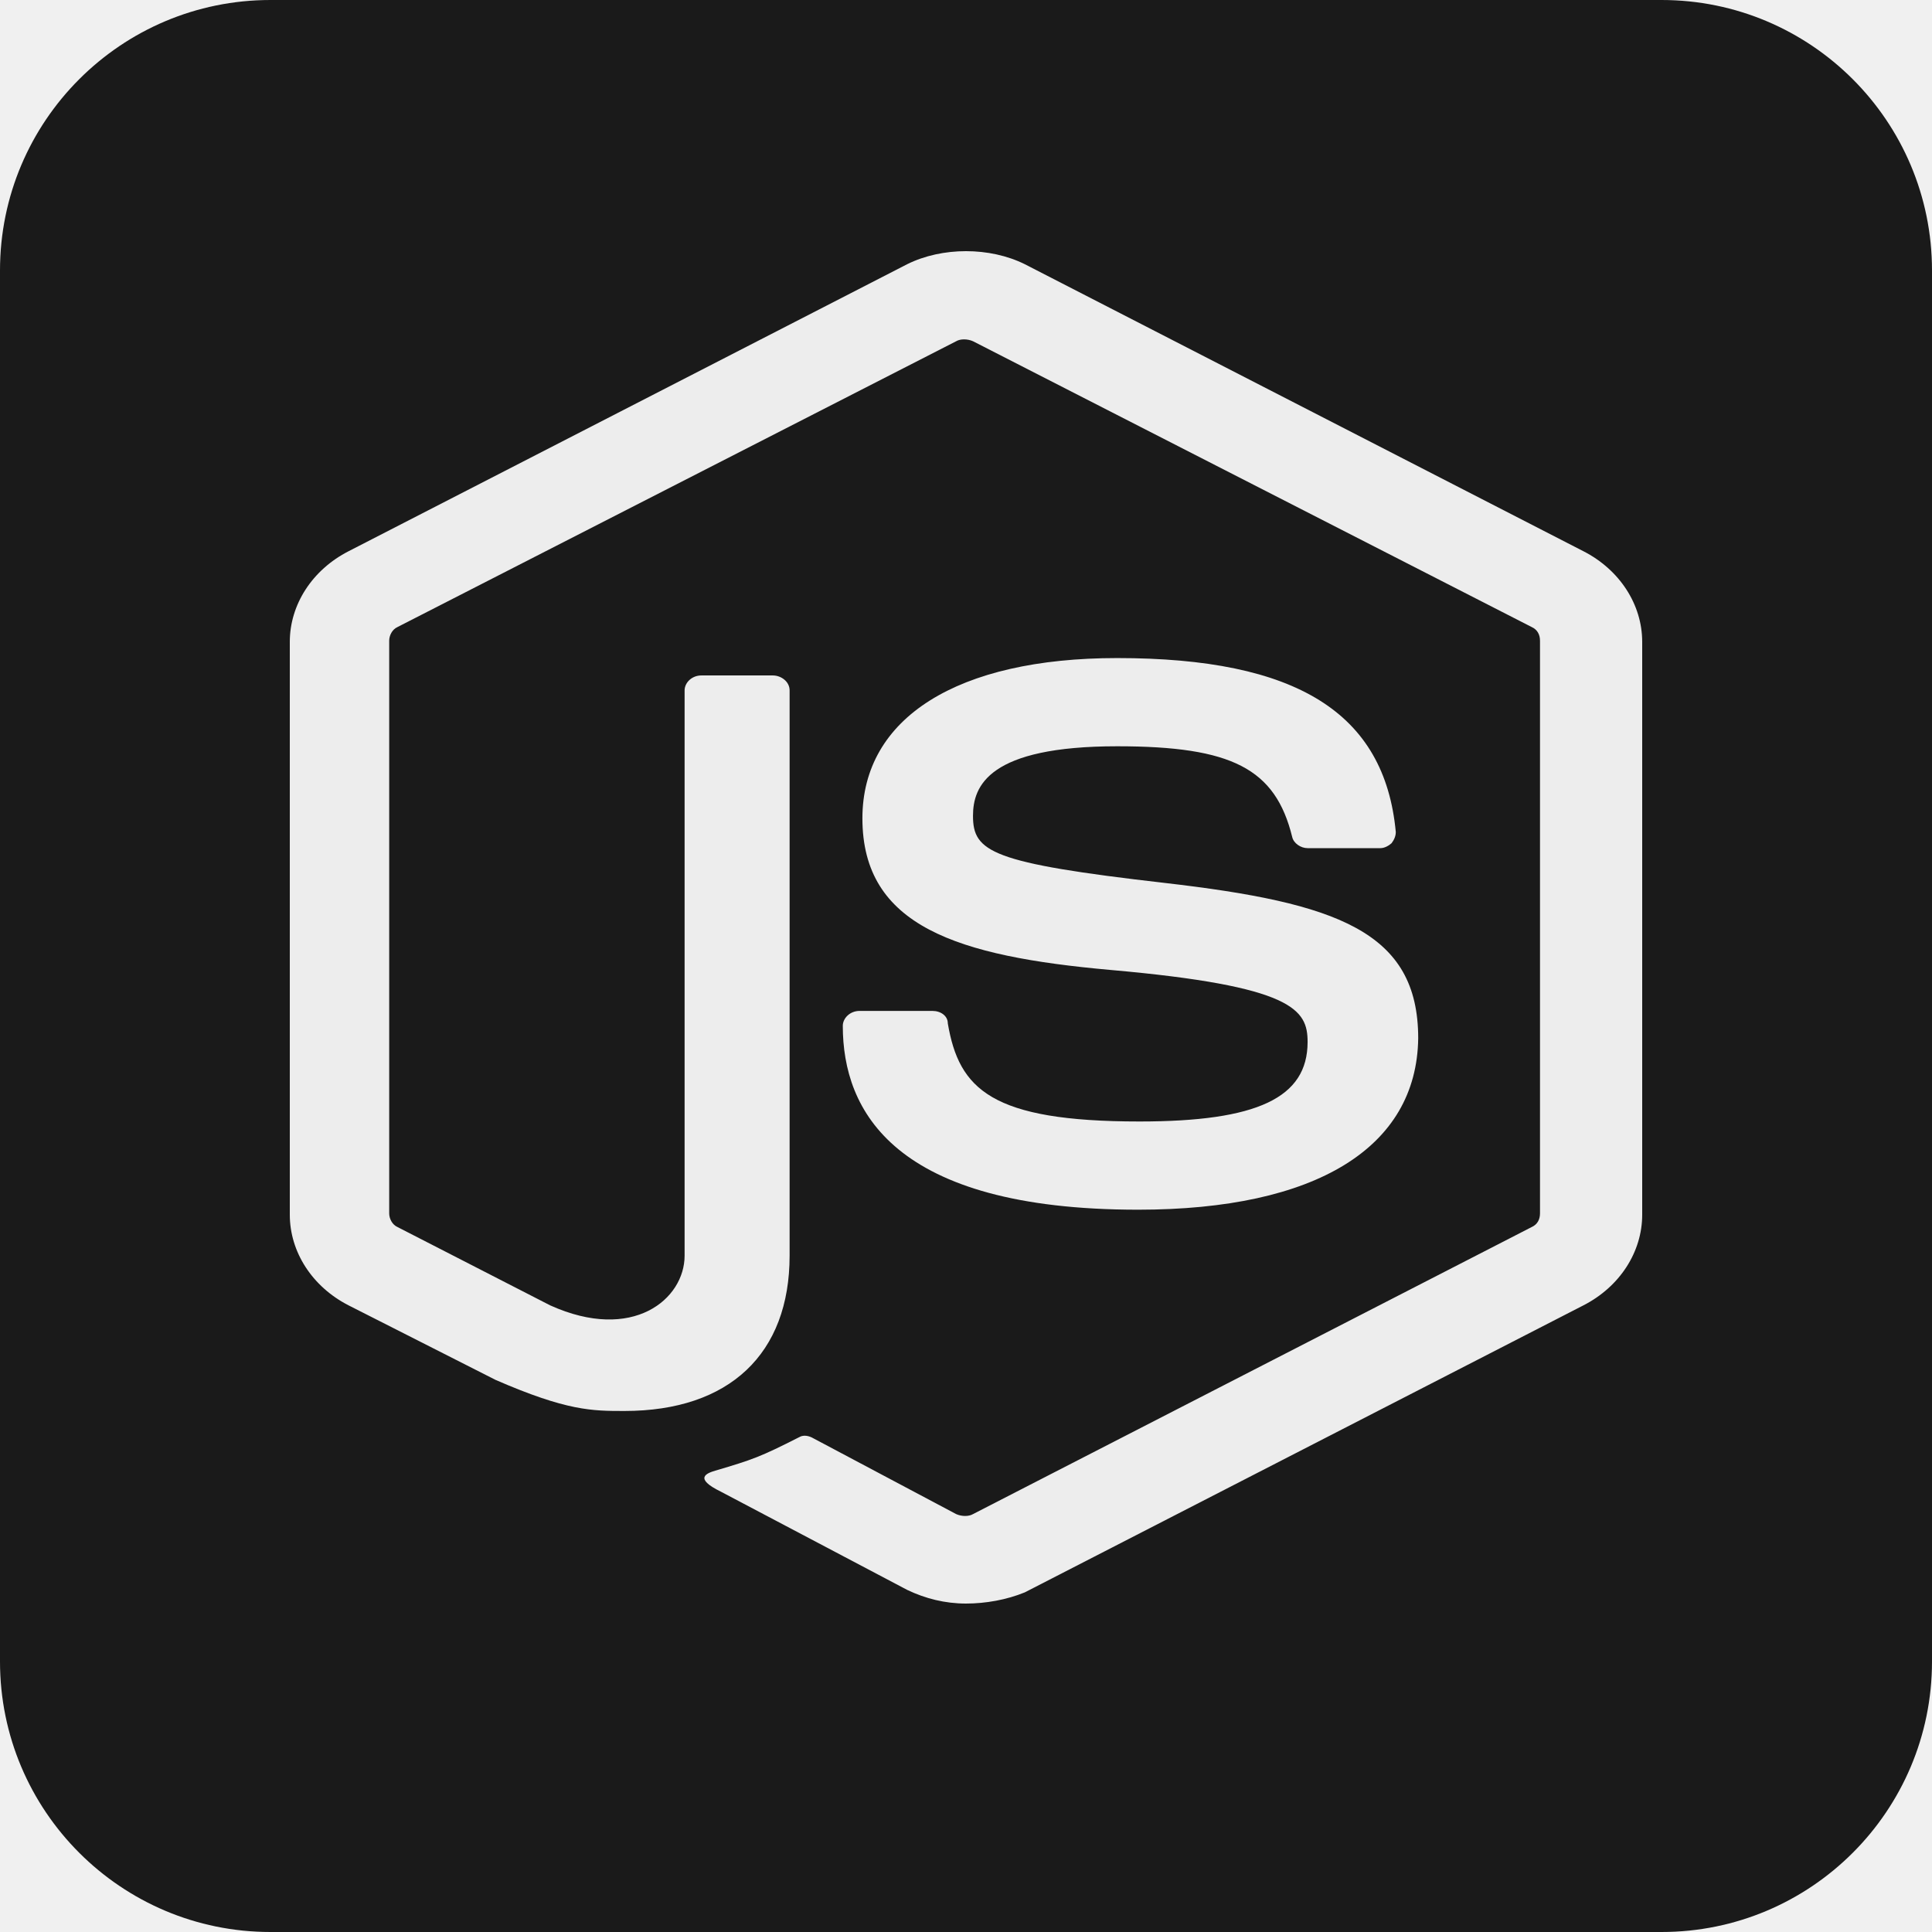
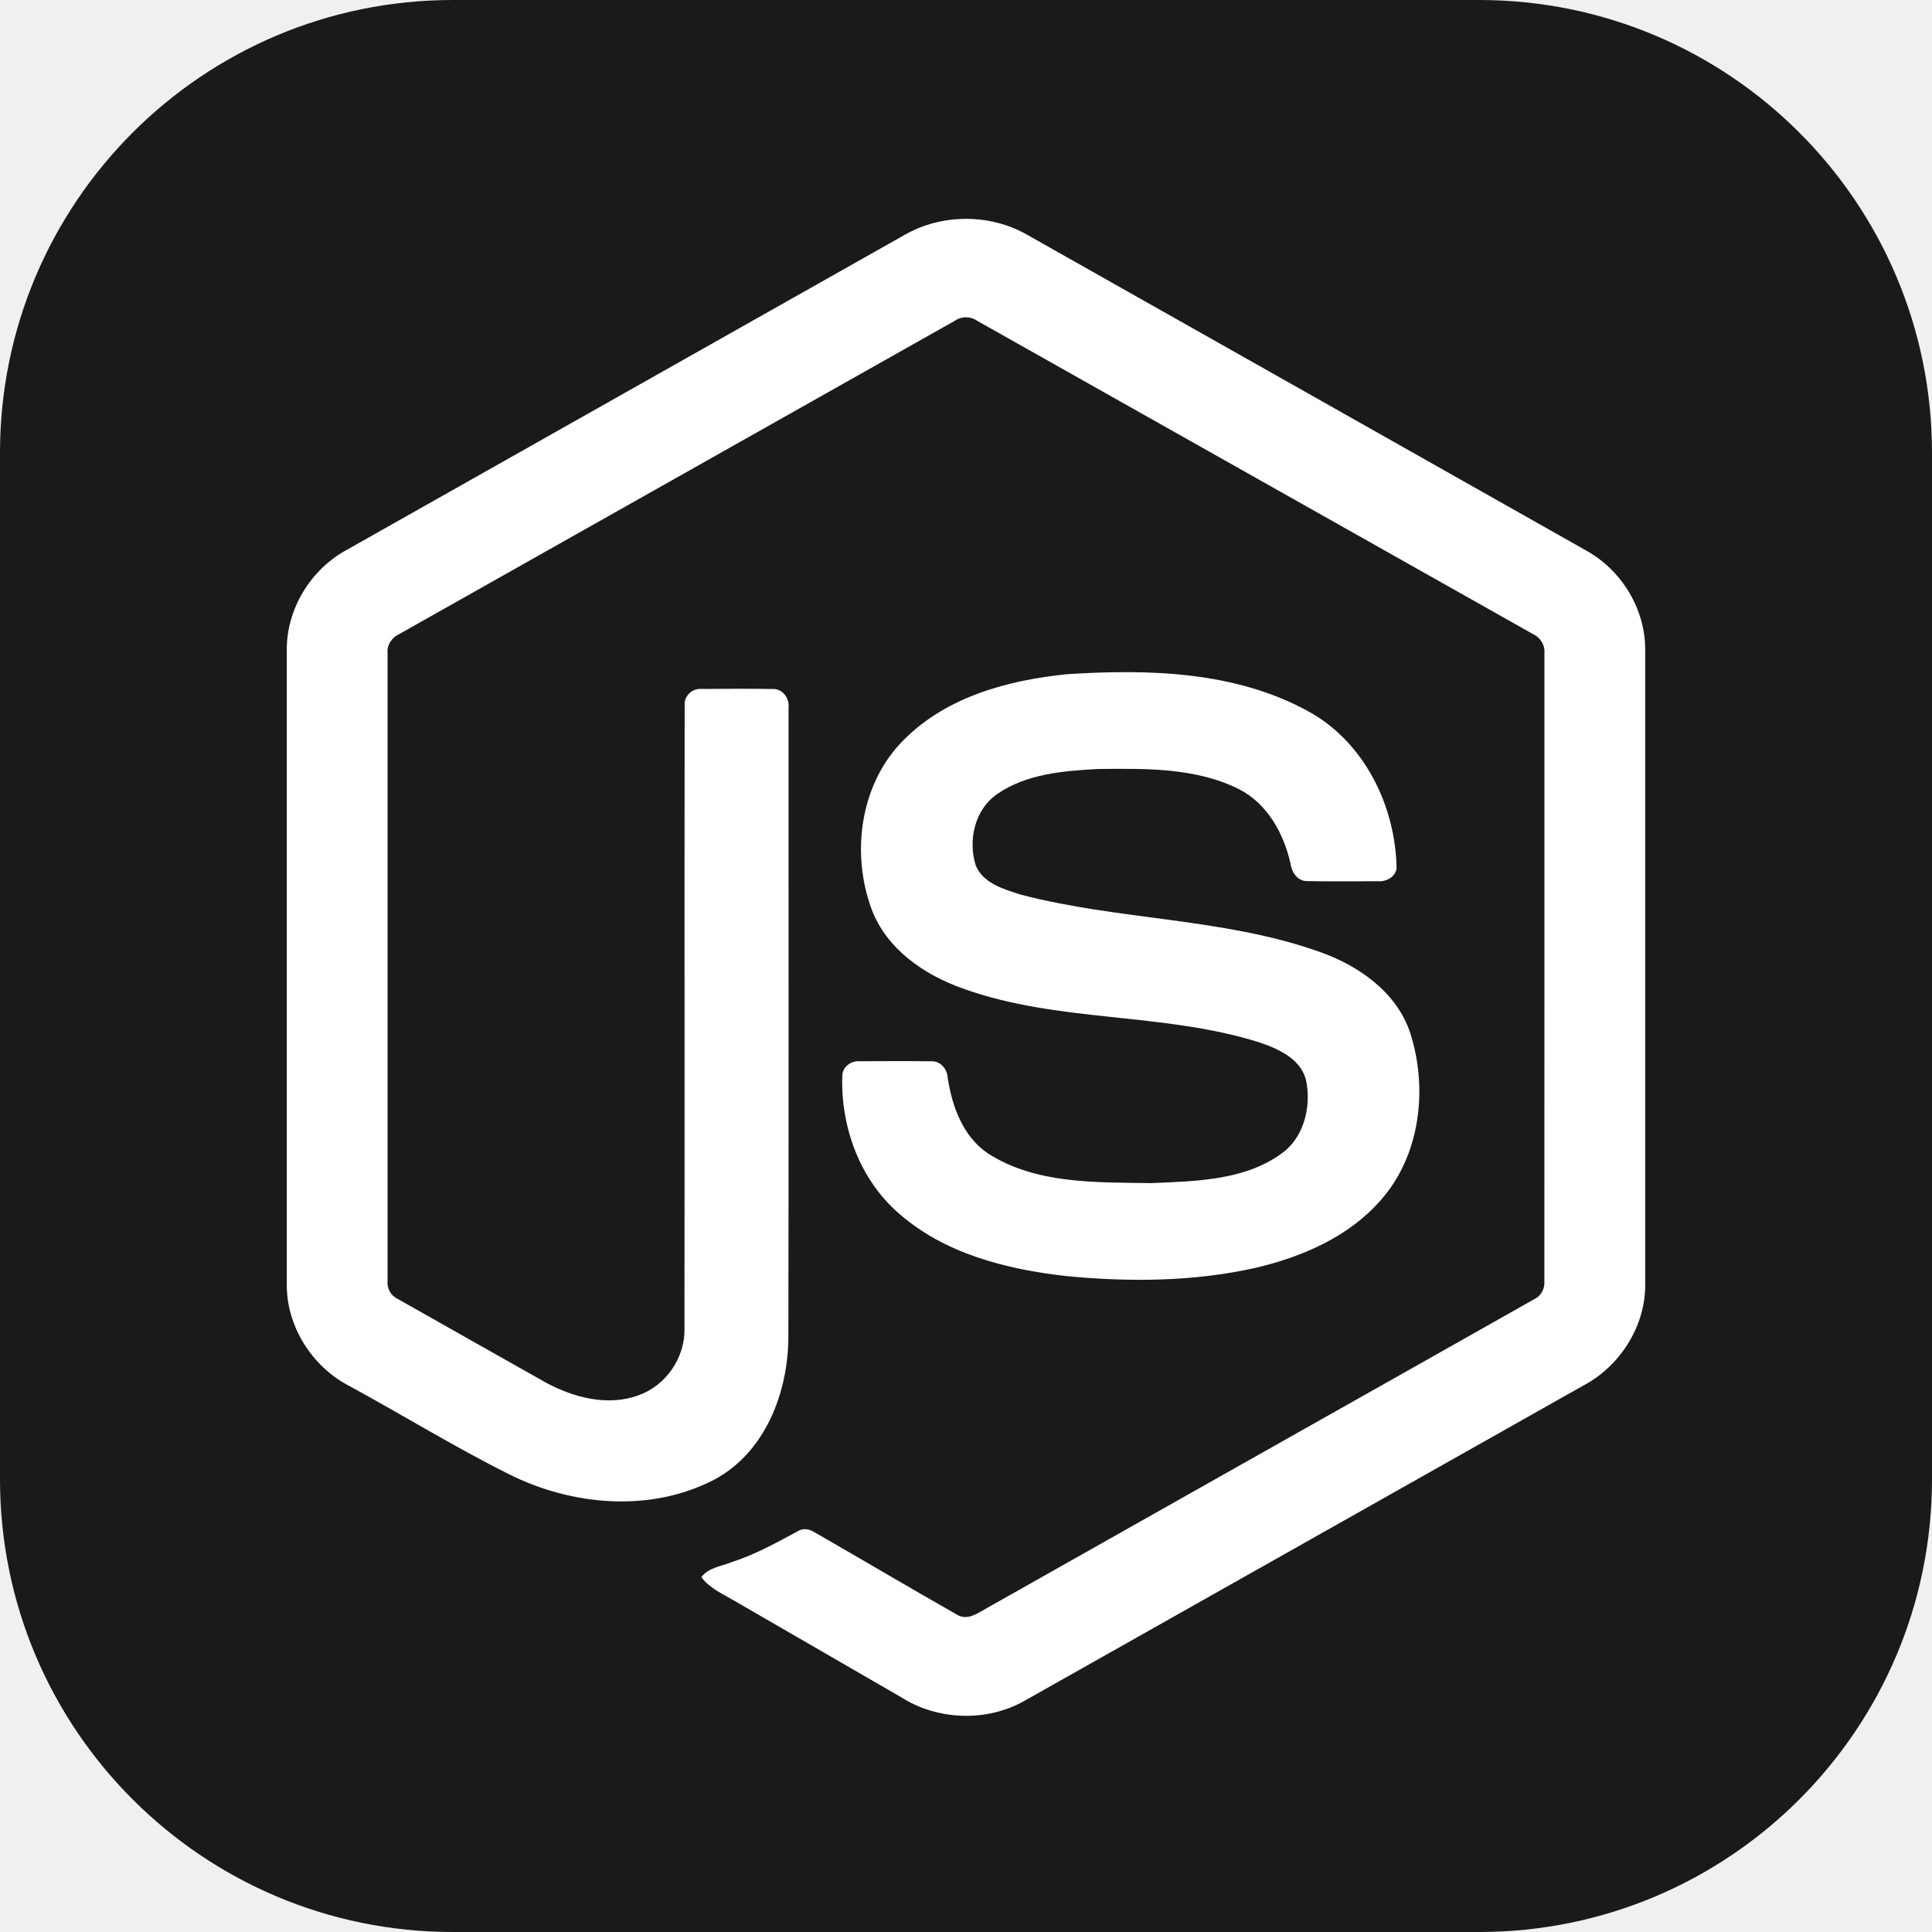
<svg xmlns="http://www.w3.org/2000/svg" width="100" height="100" viewBox="0 0 100 100" fill="none">
-   <path d="M0 14C0 6.268 6.268 0 14 0H86C93.732 0 100 6.268 100 14V86C100 93.732 93.732 100 86 100H14C6.268 100 0 93.732 0 86V14Z" fill="#1A1A1A" />
-   <path d="M50 83C48.913 83 47.898 82.743 46.956 82.293L37.319 77.212C35.87 76.505 36.594 76.248 37.029 76.119C38.985 75.54 39.348 75.412 41.377 74.383C41.594 74.254 41.884 74.318 42.101 74.447L49.493 78.37C49.782 78.498 50.145 78.498 50.362 78.37L79.275 63.514C79.565 63.386 79.71 63.129 79.71 62.807V33.161C79.71 32.839 79.565 32.582 79.275 32.453L50.362 17.662C50.072 17.534 49.71 17.534 49.493 17.662L20.58 32.453C20.29 32.582 20.145 32.904 20.145 33.161V62.807C20.145 63.064 20.29 63.386 20.58 63.514L28.478 67.566C32.754 69.495 35.435 67.244 35.435 64.993V35.733C35.435 35.347 35.797 34.961 36.304 34.961H40C40.435 34.961 40.87 35.283 40.87 35.733V64.993C40.87 70.074 37.754 73.032 32.319 73.032C30.652 73.032 29.348 73.032 25.652 71.424L18.044 67.566C16.159 66.601 15 64.801 15 62.871V33.225C15 31.296 16.159 29.495 18.044 28.531L46.956 13.675C48.768 12.775 51.232 12.775 53.043 13.675L81.956 28.531C83.841 29.495 85 31.296 85 33.225V62.871C85 64.801 83.841 66.601 81.956 67.566L53.043 82.421C52.101 82.807 51.014 83 50 83ZM58.913 62.614C46.232 62.614 43.623 57.469 43.623 53.096C43.623 52.711 43.986 52.325 44.493 52.325H48.261C48.696 52.325 49.058 52.582 49.058 52.968C49.638 56.376 51.304 58.048 58.985 58.048C65.072 58.048 67.681 56.826 67.681 53.932C67.681 52.261 66.956 51.039 57.464 50.203C49.565 49.495 44.638 47.952 44.638 42.357C44.638 37.148 49.565 34.061 57.826 34.061C67.101 34.061 71.667 36.891 72.246 43.064C72.246 43.257 72.174 43.45 72.029 43.643C71.884 43.772 71.667 43.9 71.449 43.9H67.681C67.319 43.9 66.956 43.643 66.884 43.322C66.014 39.785 63.768 38.627 57.826 38.627C51.159 38.627 50.362 40.685 50.362 42.228C50.362 44.093 51.304 44.672 60.29 45.701C69.203 46.73 73.406 48.209 73.406 53.74C73.333 59.399 68.116 62.614 58.913 62.614Z" fill="#EDEDED" />
+   <path d="M76.562 0H23.438C10.493 0 0 10.493 0 23.438V76.562C0 89.507 10.493 100 23.438 100H76.562C89.507 100 100 89.507 100 76.562V23.438C100 10.493 89.507 0 76.562 0Z" fill="#1A1A1A" />
+   <path d="M46.827 12.155C48.749 11.055 51.251 11.05 53.171 12.155C62.828 17.611 72.488 23.06 82.143 28.52C83.96 29.543 85.174 31.564 85.156 33.657V66.487C85.169 68.666 83.835 70.736 81.919 71.735C72.293 77.162 62.673 82.595 53.049 88.022C51.088 89.143 48.536 89.057 46.636 87.844C43.75 86.171 40.859 84.506 37.974 82.835C37.384 82.484 36.719 82.204 36.303 81.632C36.671 81.136 37.329 81.074 37.864 80.857C39.068 80.474 40.175 79.859 41.281 79.263C41.561 79.072 41.902 79.145 42.171 79.316C44.638 80.731 47.084 82.187 49.56 83.588C50.088 83.893 50.623 83.488 51.075 83.237C60.52 77.898 69.977 72.58 79.421 67.24C79.771 67.072 79.965 66.7 79.936 66.317C79.943 55.487 79.938 44.655 79.939 33.825C79.979 33.39 79.728 32.99 79.334 32.812C69.743 27.41 60.155 22 50.565 16.597C50.225 16.363 49.776 16.362 49.435 16.595C39.844 22 30.259 27.415 20.669 32.817C20.277 32.995 20.014 33.389 20.061 33.825C20.062 44.655 20.061 55.487 20.061 66.318C20.027 66.702 20.235 67.065 20.582 67.23C23.142 68.681 25.704 70.122 28.265 71.569C29.708 72.345 31.479 72.807 33.069 72.212C34.471 71.709 35.454 70.277 35.428 68.788C35.441 58.021 35.421 47.253 35.438 36.487C35.403 36.009 35.856 35.614 36.321 35.66C37.55 35.651 38.782 35.643 40.011 35.663C40.525 35.651 40.878 36.166 40.815 36.647C40.809 47.482 40.828 58.318 40.806 69.152C40.809 72.04 39.623 75.182 36.952 76.595C33.662 78.3 29.595 77.938 26.344 76.304C23.529 74.899 20.844 73.241 18.08 71.737C16.159 70.743 14.831 68.665 14.844 66.487V33.657C14.824 31.521 16.087 29.463 17.959 28.455C27.583 23.024 37.206 17.588 46.827 12.155Z" fill="white" />
+   <path d="M55.223 34.897C59.421 34.626 63.914 34.736 67.691 36.804C70.616 38.389 72.237 41.714 72.288 44.963C72.207 45.401 71.748 45.643 71.33 45.613C70.112 45.611 68.894 45.63 67.677 45.605C67.16 45.625 66.86 45.148 66.795 44.692C66.445 43.137 65.597 41.598 64.134 40.848C61.888 39.723 59.284 39.78 56.835 39.803C55.047 39.898 53.124 40.053 51.609 41.104C50.447 41.901 50.093 43.509 50.508 44.803C50.9 45.733 51.973 46.033 52.851 46.31C57.909 47.633 63.27 47.501 68.231 49.242C70.285 49.952 72.295 51.332 72.998 53.482C73.918 56.365 73.515 59.81 71.464 62.125C69.8 64.029 67.378 65.066 64.962 65.629C61.748 66.345 58.413 66.364 55.148 66.045C52.079 65.695 48.885 64.889 46.516 62.798C44.49 61.039 43.5 58.297 43.598 55.652C43.622 55.205 44.067 54.893 44.495 54.93C45.721 54.92 46.948 54.917 48.174 54.932C48.664 54.897 49.027 55.32 49.052 55.782C49.278 57.263 49.835 58.818 51.127 59.695C53.619 61.303 56.746 61.193 59.6 61.238C61.965 61.134 64.619 61.102 66.548 59.539C67.566 58.648 67.868 57.156 67.593 55.873C67.295 54.79 66.162 54.285 65.189 53.956C60.195 52.376 54.775 52.949 49.83 51.163C47.822 50.453 45.881 49.112 45.11 47.05C44.034 44.13 44.526 40.52 46.793 38.284C49.002 36.059 52.191 35.203 55.223 34.897Z" fill="white" />
</svg>
